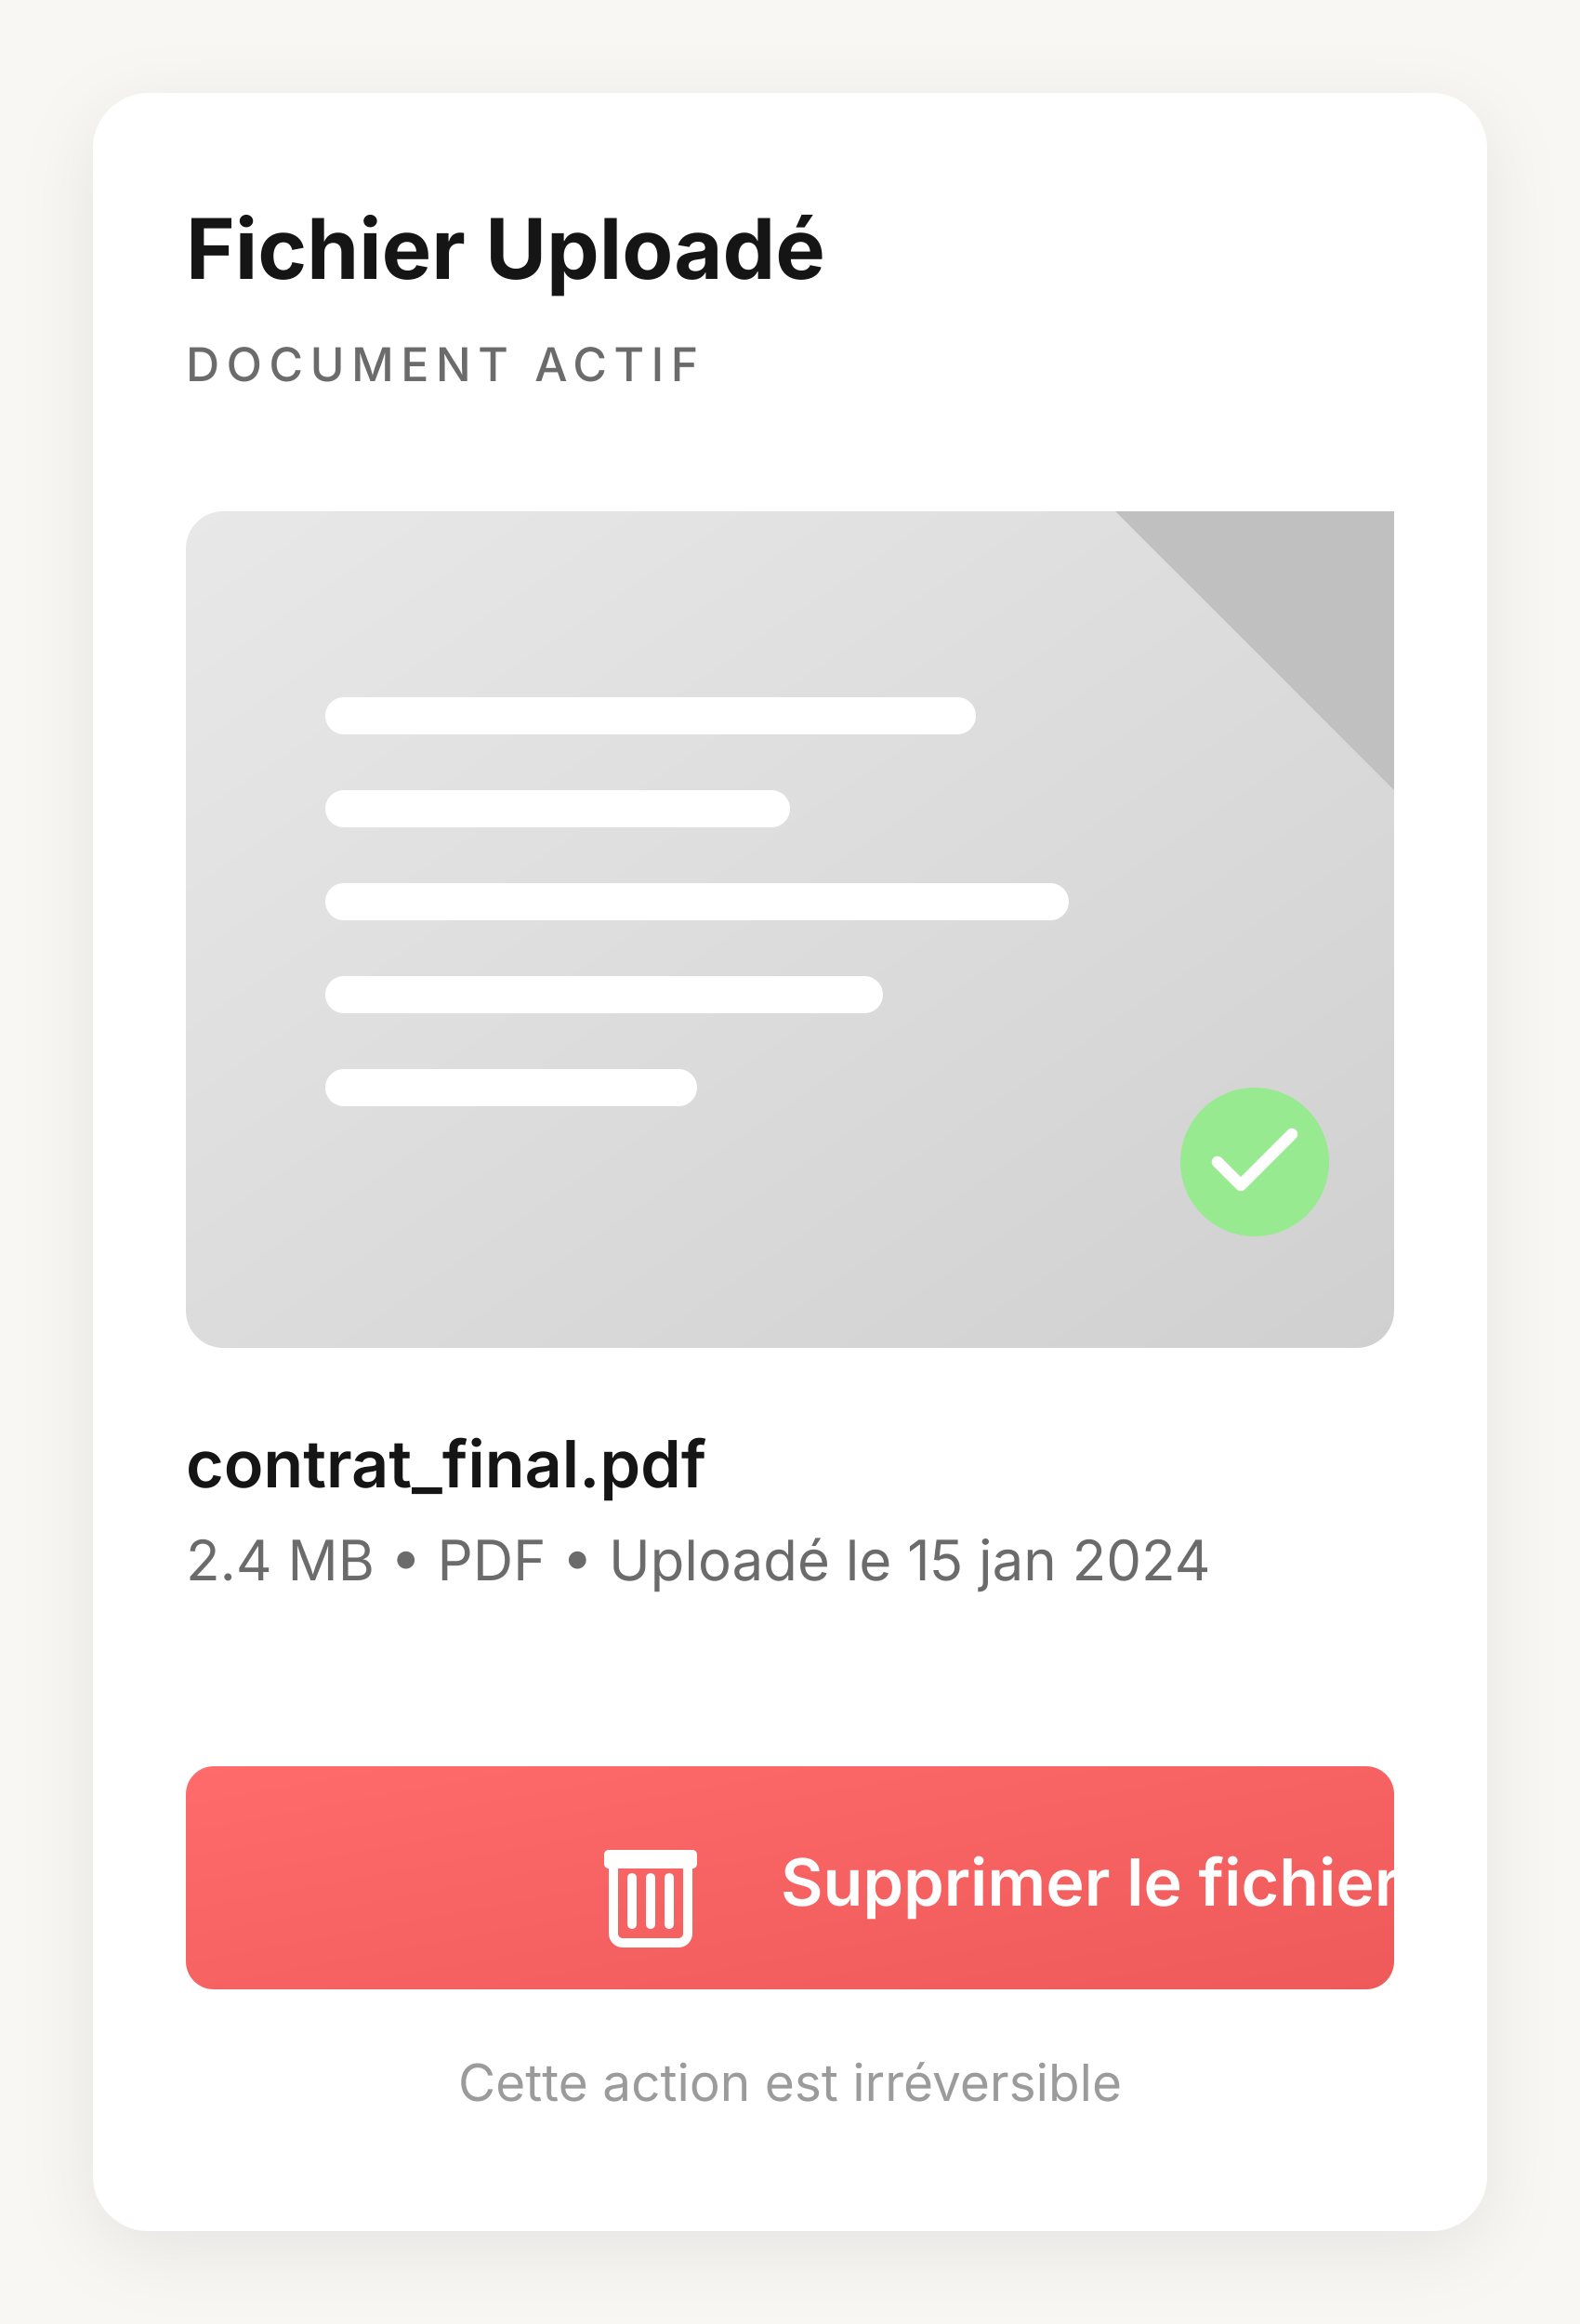
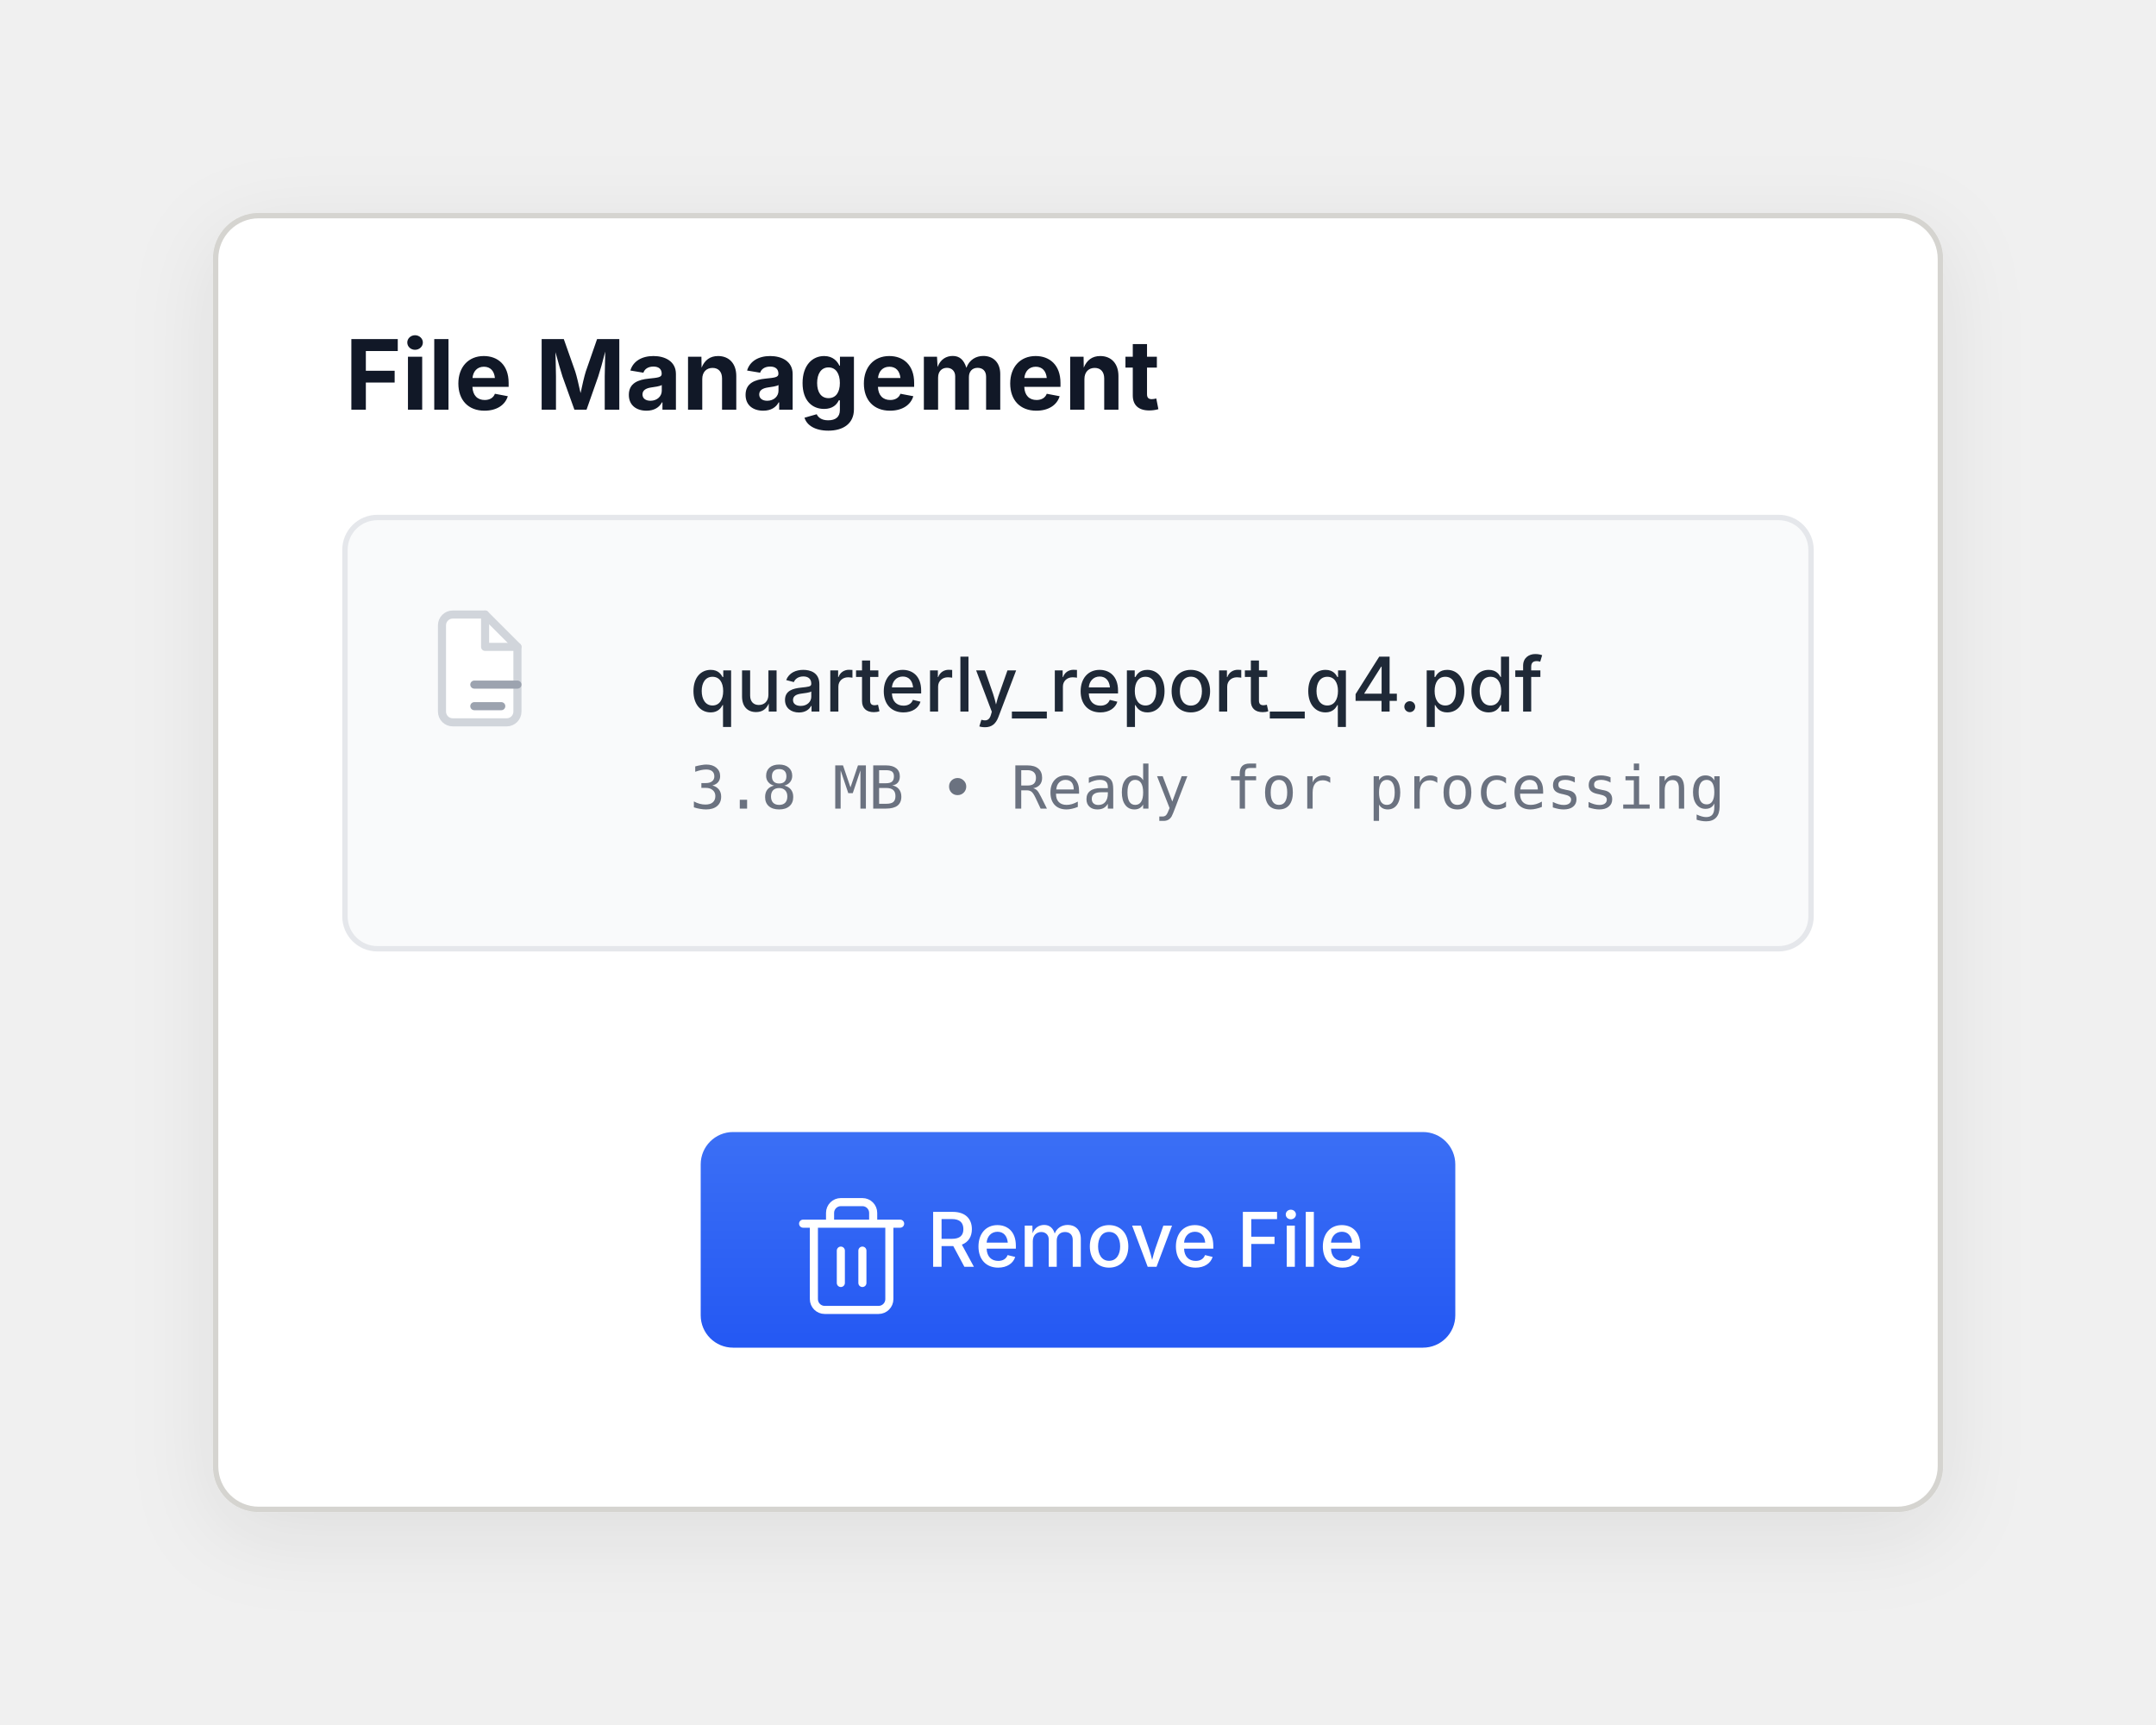
- <svg xmlns="http://www.w3.org/2000/svg" viewBox="0 0 340 500">
+ <svg xmlns="http://www.w3.org/2000/svg" viewBox="0 0 400 320">
  <defs>
    <filter id="cardShadow" x="-20%" y="-20%" width="140%" height="140%">
      <feDropShadow dx="0" dy="4" stdDeviation="8" flood-opacity="0.08" />
    </filter>
-     <linearGradient id="deleteGradient" x1="0%" y1="0%" x2="100%" y2="100%">
-       <stop offset="0%" stop-color="#ff6b6b" />
-       <stop offset="100%" stop-color="#ee5a5a" />
-     </linearGradient>
-     <linearGradient id="fileGradient" x1="0%" y1="0%" x2="100%" y2="100%">
-       <stop offset="0%" stop-color="#e8e8e8" />
-       <stop offset="100%" stop-color="#d0d0d0" />
+     <linearGradient id="btnGradient" x1="0%" y1="0%" x2="0%" y2="100%">
+       <stop offset="0%" style="stop-color:#3b6ff5;stop-opacity:1" />
+       <stop offset="100%" style="stop-color:#2458f3;stop-opacity:1" />
    </linearGradient>
  </defs>
-   <rect width="340" height="500" fill="#f8f7f4" />
-   <rect x="20" y="20" width="300" height="460" rx="12" fill="#ffffff" filter="url(#cardShadow)" />
-   <text x="40" y="60" font-family="Plus Jakarta Sans, Inter, sans-serif" font-size="18" font-weight="700" fill="#151515">Fichier Uploadé</text>
-   <text x="40" y="82" font-family="Inter, system-ui, sans-serif" font-size="10" font-weight="500" fill="#6b6b6b" letter-spacing="1.5" text-transform="uppercase">DOCUMENT ACTIF</text>
-   <g transform="translate(40, 110)">
-     <rect x="0" y="0" width="260" height="180" rx="8" fill="url(#fileGradient)" />
-     <rect x="30" y="40" width="140" height="8" rx="4" fill="#ffffff" />
-     <rect x="30" y="60" width="100" height="8" rx="4" fill="#ffffff" />
-     <rect x="30" y="80" width="160" height="8" rx="4" fill="#ffffff" />
-     <rect x="30" y="100" width="120" height="8" rx="4" fill="#ffffff" />
-     <rect x="30" y="120" width="80" height="8" rx="4" fill="#ffffff" />
-     <path d="M200 0 L260 0 L260 60 Z" fill="#c0c0c0" />
-     <circle cx="230" cy="140" r="16" fill="#97ea90" />
-     <path d="M222 140 L227 145 L238 134" stroke="#ffffff" stroke-width="2.5" fill="none" stroke-linecap="round" stroke-linejoin="round" />
+   <g id="component_root">
+     <rect x="40" y="40" width="320" height="240" rx="8" fill="#ffffff" filter="url(#cardShadow)" stroke="#d5d4d0" stroke-width="1" />
+     <text x="64" y="76" font-family="Plus Jakarta Sans, Inter, sans-serif" font-weight="700" font-size="18" fill="#111827">File Management</text>
+     <rect x="64" y="96" width="272" height="80" rx="6" fill="#f9fafb" stroke="#e5e7eb" stroke-width="1" />
+     <g transform="translate(80, 112)">
+       <path d="M2 4a2 2 0 0 1 2-2h6l6 6v12a2 2 0 0 1-2 2H4a2 2 0 0 1-2-2V4z" fill="#ffffff" stroke="#d1d5db" stroke-width="1.5" stroke-linejoin="round" />
+       <path d="M10 2v6h6" fill="none" stroke="#d1d5db" stroke-width="1.5" stroke-linecap="round" stroke-linejoin="round" />
+       <line x1="8" y1="15" x2="16" y2="15" stroke="#9ca3af" stroke-width="1.5" stroke-linecap="round" />
+       <line x1="8" y1="19" x2="13" y2="19" stroke="#9ca3af" stroke-width="1.5" stroke-linecap="round" />
+     </g>
+     <text x="128" y="132" font-family="Inter, system-ui, sans-serif" font-size="14" fill="#1f2937" font-weight="500">quarterly_report_q4.pdf</text>
+     <text x="128" y="150" font-family="Roboto Mono, monospace" font-size="11" fill="#6b7280">3.8 MB • Ready for processing</text>
+     <g transform="translate(130, 210)">
+       <rect x="0" y="0" width="140" height="40" rx="6" fill="url(#btnGradient)" style="cursor: pointer" />
+       <g transform="translate(16, 11)">
+         <path d="M3 6h18M19 6v14a2 2 0 0 1-2 2H7a2 2 0 0 1-2-2V6h14zM8 6V4a2 2 0 0 1 2-2h4a2 2 0 0 1 2 2v2" fill="none" stroke="#ffffff" stroke-width="1.5" stroke-linecap="round" stroke-linejoin="round" />
+         <line x1="10" y1="11" x2="10" y2="17" stroke="#ffffff" stroke-width="1.5" stroke-linecap="round" />
+         <line x1="14" y1="11" x2="14" y2="17" stroke="#ffffff" stroke-width="1.5" stroke-linecap="round" />
+       </g>
+       <text x="42" y="25" font-family="Inter, system-ui, sans-serif" font-size="14" font-weight="500" fill="#ffffff">Remove File</text>
+     </g>
  </g>
-   <text x="40" y="320" font-family="Inter, system-ui, sans-serif" font-size="14" font-weight="600" fill="#151515">contrat_final.pdf</text>
-   <text x="40" y="340" font-family="Inter, system-ui, sans-serif" font-size="12" font-weight="400" fill="#6b6b6b">2.4 MB • PDF • Uploadé le 15 jan 2024</text>
-   <g transform="translate(40, 380)">
-     <rect x="0" y="0" width="260" height="48" rx="6" fill="url(#deleteGradient)" />
-     <g transform="translate(88, 14)">
-       <rect x="4" y="6" width="16" height="18" rx="2" stroke="#ffffff" stroke-width="2" fill="none" />
-       <rect x="2" y="4" width="20" height="4" rx="1" fill="#ffffff" />
-       <line x1="8" y1="10" x2="8" y2="20" stroke="#ffffff" stroke-width="2" stroke-linecap="round" />
-       <line x1="12" y1="10" x2="12" y2="20" stroke="#ffffff" stroke-width="2" stroke-linecap="round" />
-       <line x1="16" y1="10" x2="16" y2="20" stroke="#ffffff" stroke-width="2" stroke-linecap="round" />
-     </g>
-     <text x="128" y="30" font-family="Inter, system-ui, sans-serif" font-size="14" font-weight="600" fill="#ffffff">Supprimer le fichier</text>
-   </g>
-   <text x="170" y="452" font-family="Inter, system-ui, sans-serif" font-size="11" font-weight="400" fill="#9b9b9b" text-anchor="middle">Cette action est irréversible</text>
</svg>
